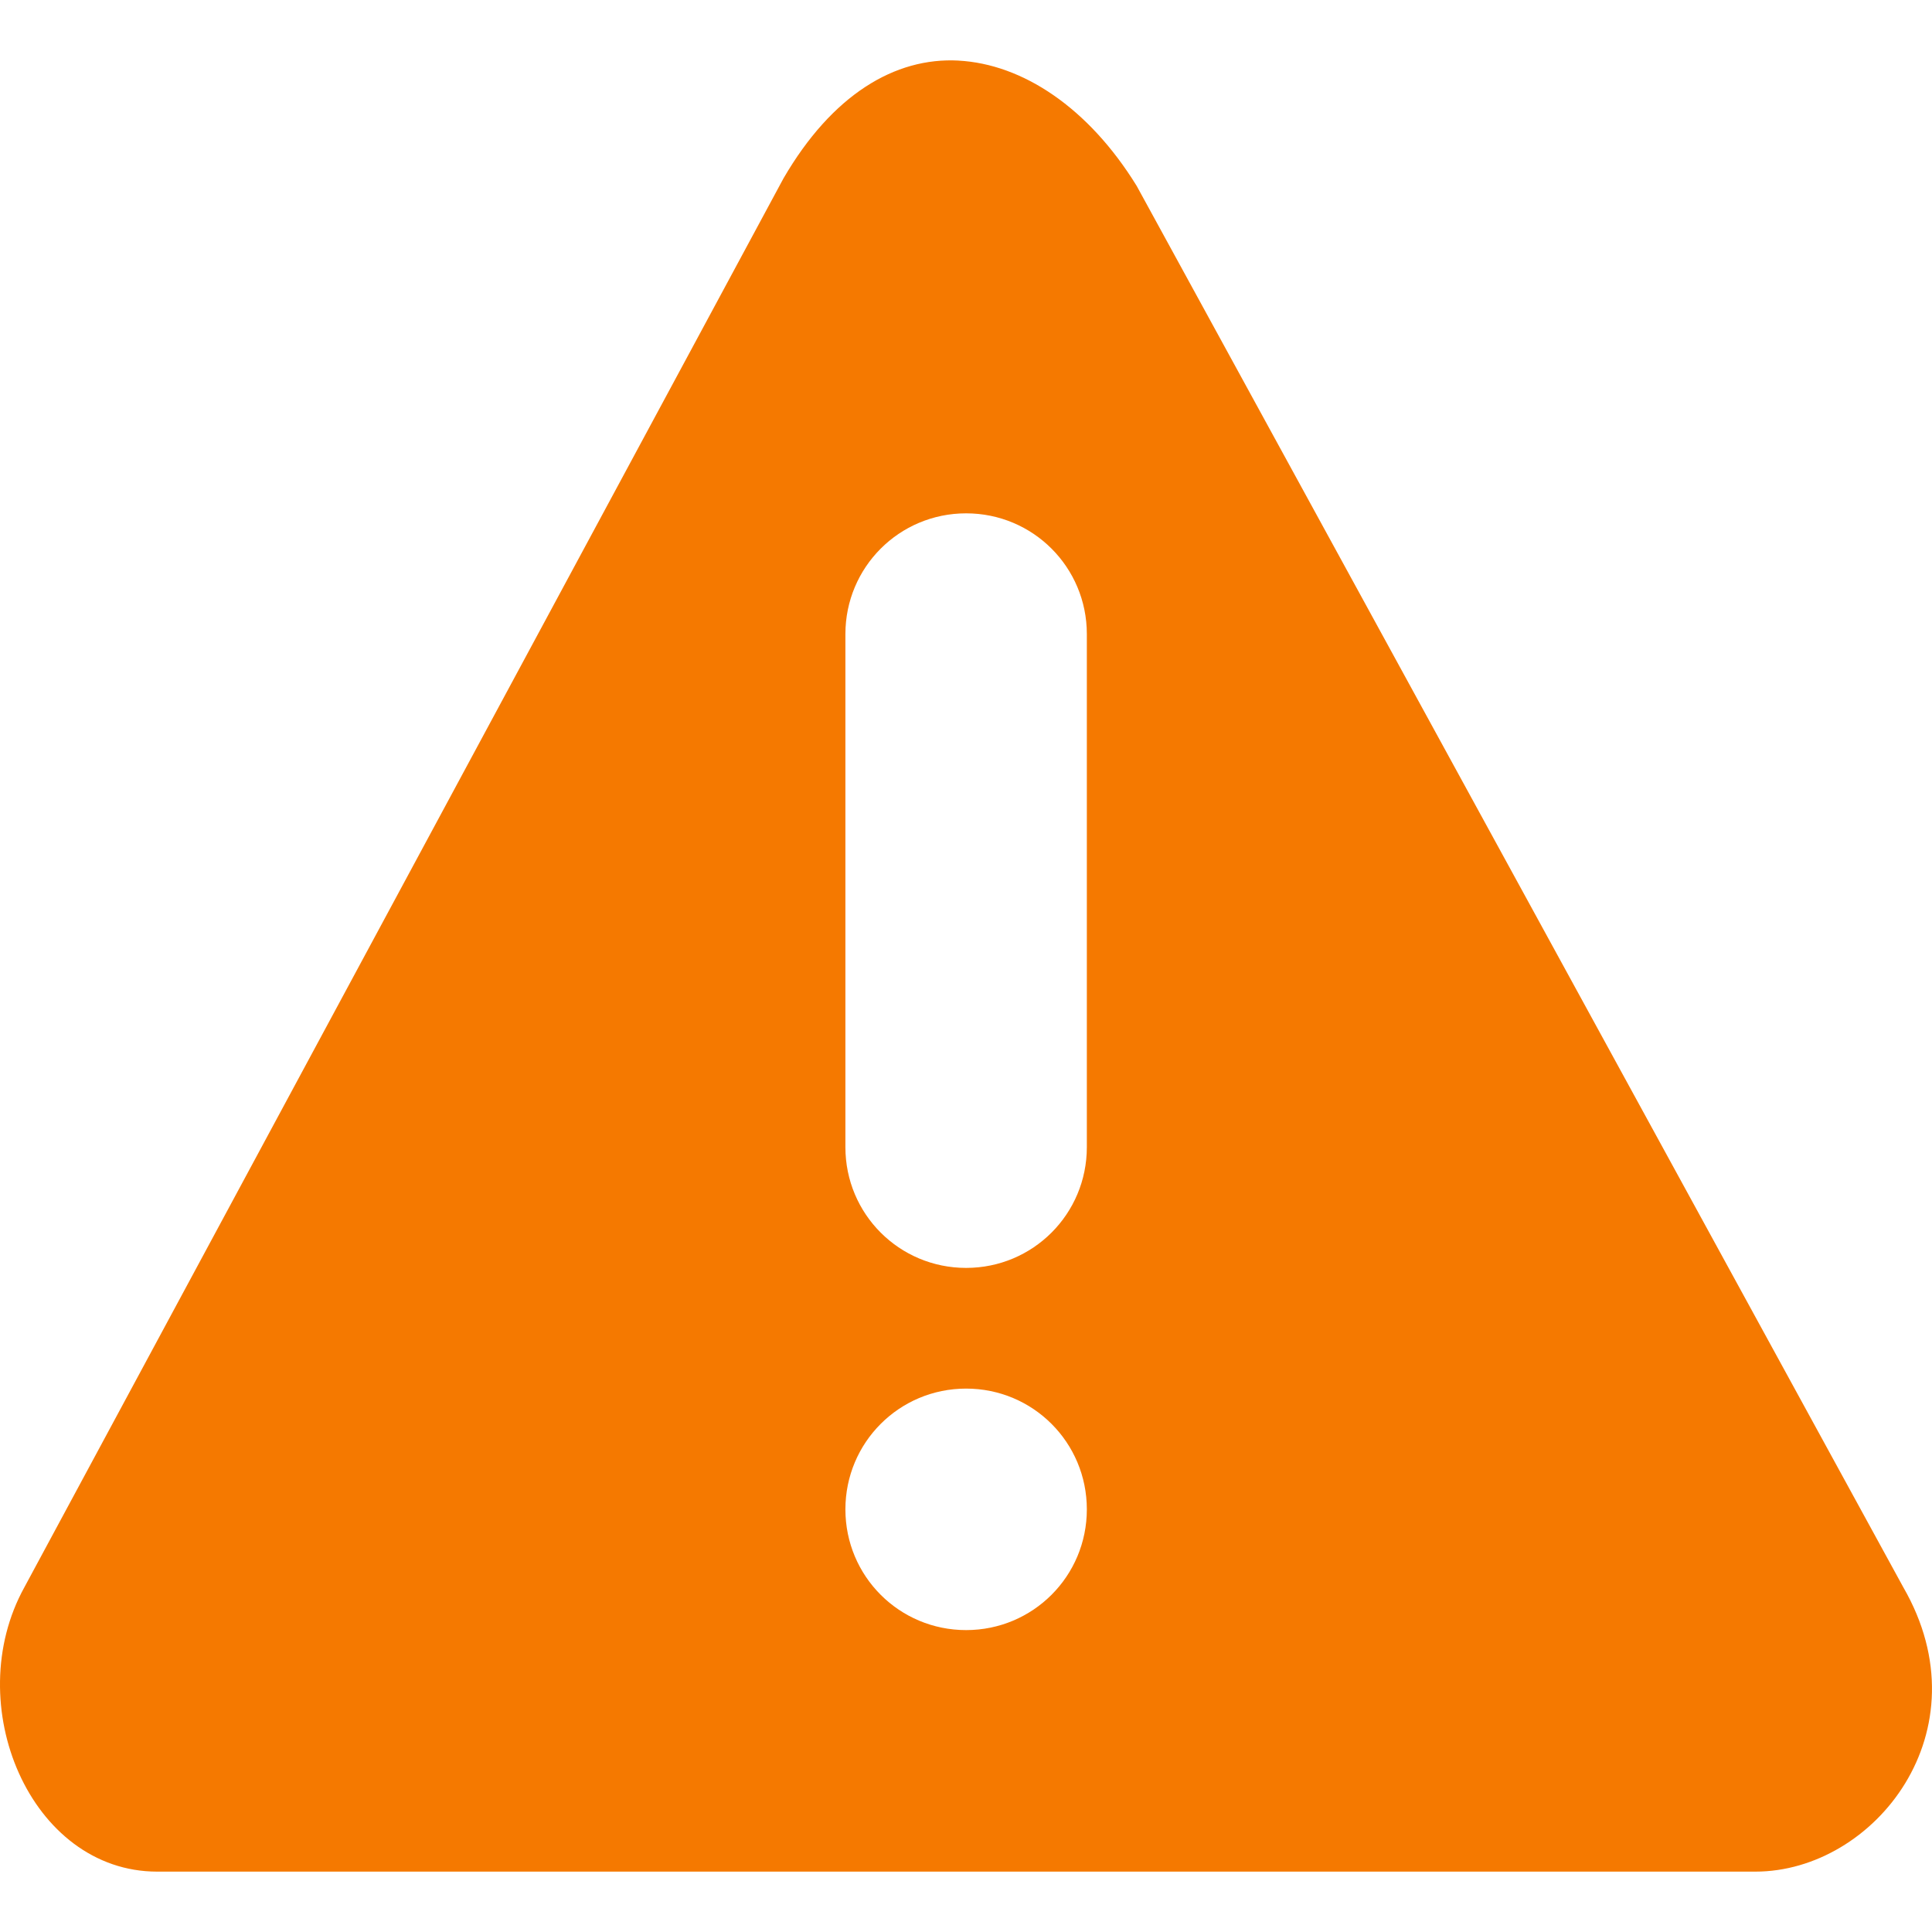
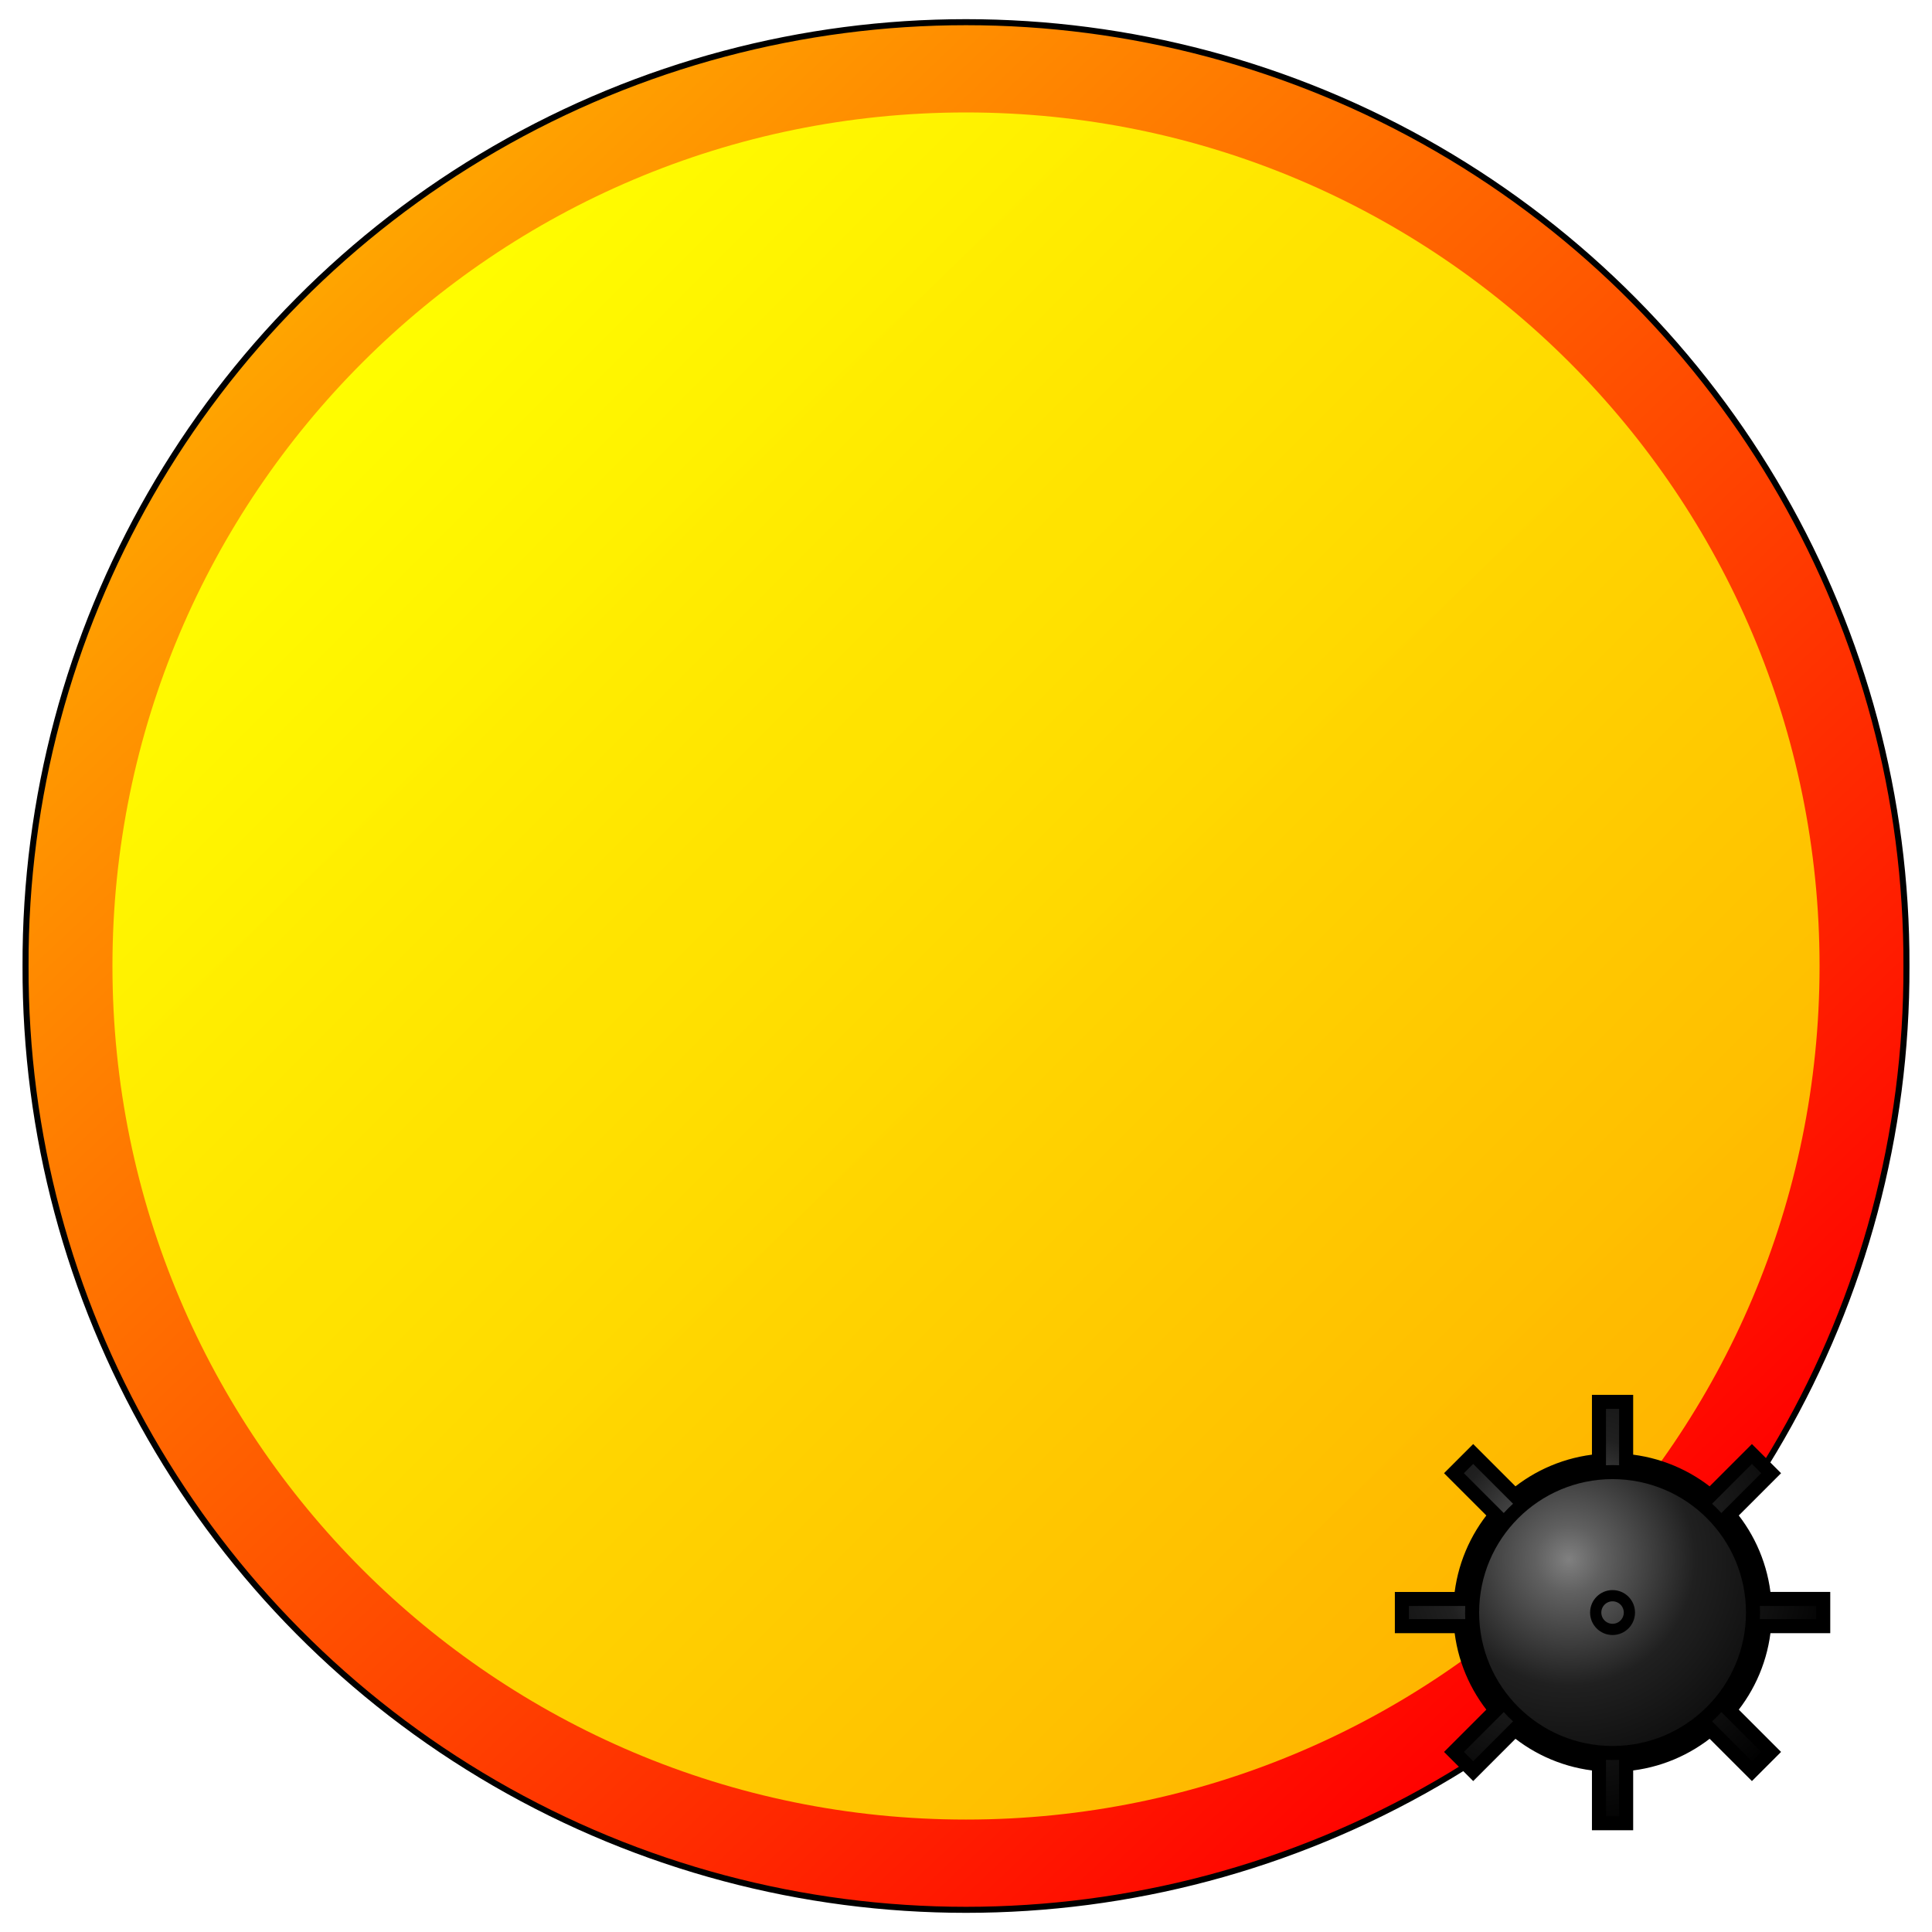
- <svg xmlns="http://www.w3.org/2000/svg" xmlns:xlink="http://www.w3.org/1999/xlink" width="64" height="64" id="svg1886" version="1.0">
+ <svg xmlns="http://www.w3.org/2000/svg" xmlns:xlink="http://www.w3.org/1999/xlink" width="160" height="160" id="svg1886" version="1.0">
  <defs id="defs1888">
    <radialGradient id="paint" cx="67" cy="67" r="100" gradientUnits="userSpaceOnUse" gradientTransform="translate(-2.539726,-5.925925)">
      <stop offset="0" style="stop-color:#808080" id="stop5" />
      <stop offset="0.12" style="stop-color:#606060" id="stop7" />
      <stop offset="0.45" style="stop-color:#202020" id="stop9" />
      <stop offset="1" style="stop-color:#000000" id="stop11" />
    </radialGradient>
    <linearGradient id="linearGradient2801">
      <stop id="stop2803" offset="0" style="stop-color:#ffa500;stop-opacity:1" />
      <stop id="stop2805" offset="1" style="stop-color:red;stop-opacity:1" />
    </linearGradient>
    <linearGradient id="linearGradient2785">
      <stop style="stop-color:yellow;stop-opacity:1;" offset="0" id="stop2787" />
      <stop style="stop-color:#ffb900;stop-opacity:1" offset="1" id="stop2789" />
    </linearGradient>
    <linearGradient xlink:href="#linearGradient2785" id="linearGradient2791" x1="28.533" y1="34.709" x2="128.927" y2="135.026" gradientUnits="userSpaceOnUse" />
    <linearGradient xlink:href="#linearGradient2801" id="linearGradient2799" x1="28.11" y1="24.974" x2="135.7" y2="138.413" gradientUnits="userSpaceOnUse" />
    <radialGradient xlink:href="#paint" id="radialGradient2866" gradientUnits="userSpaceOnUse" gradientTransform="translate(-2.539726,-5.925925)" cx="67" cy="67" r="100" />
    <radialGradient xlink:href="#paint" id="radialGradient2872" gradientUnits="userSpaceOnUse" gradientTransform="translate(-2.539726,-5.925925)" cx="67" cy="67" r="100" />
    <radialGradient xlink:href="#paint" id="radialGradient2878" gradientUnits="userSpaceOnUse" gradientTransform="translate(-2.539726,-5.925925)" cx="67" cy="67" r="100" />
    <radialGradient xlink:href="#paint" id="radialGradient2884" gradientUnits="userSpaceOnUse" gradientTransform="translate(-2.539726,-5.925925)" cx="67" cy="67" r="100" />
  </defs>
-   <g id="layer1" transform="translate(0,-96)">
-     <path style="color:#bebebe;fill:#f57900;fill-opacity:1;fill-rule:nonzero;stroke:none;stroke-width:1.781;marker:none;visibility:visible;display:inline;overflow:visible;enable-background:new" d="m 31.754,98.007 c -2.114,-0.115 -4.193,1.14 -5.799,3.9 L 0.81,148.576 C -1.336,152.453 1.004,158 5.209,158 l 52.939,0 c 3.949,0 7.652,-4.658 4.899,-9.424 L 37.653,102.157 c -1.604,-2.6 -3.785,-4.034 -5.899,-4.149 z m 0.25,14.998 c 2.216,0 3.999,1.786 3.999,4 l 0,16.996 c 0,2.214 -1.784,4 -3.999,4 -2.216,0 -3.999,-1.786 -3.999,-4 l 0,-16.996 c 0,-2.214 1.784,-4 3.999,-4 z m 0,28.994 c 2.216,0 3.999,1.786 3.999,4 0,2.214 -1.784,4 -3.999,4 -2.216,0 -3.999,-1.786 -3.999,-4 0,-2.214 1.784,-4 3.999,-4 z" id="path14452" />
+   <g id="layer1">
+     <path style="opacity:1;fill:url(#linearGradient2799);fill-opacity:1;stroke:black;stroke-width:0.5;stroke-linecap:butt;stroke-linejoin:round;stroke-miterlimit:4;stroke-dasharray:none;stroke-opacity:1" id="path1894" d="M 160.423 81.27 A 77.884 77.884 0 1 1  4.656,81.27 A 77.884 77.884 0 1 1  160.423 81.27 z" transform="translate(-2.53968,-1.269844)" />
+     <path style="opacity:0.98;fill:url(#linearGradient2791);fill-opacity:1;stroke:none;stroke-width:0.5;stroke-linecap:butt;stroke-linejoin:round;stroke-miterlimit:4;stroke-dasharray:none;stroke-opacity:1" id="path1896" d="M 150.265 84.233 A 70.688 70.688 0 1 1  8.889,84.233 A 70.688 70.688 0 1 1  150.265 84.233 z" transform="translate(0.423279,-4.232803)" />
+     <g id="g2857" transform="matrix(0.232634,0,0,0.232634,114.9343,114.9343)">
+       <path id="path13" d="M 155,84.839 L 155,75.161 L 133.967,75.161 C 132.964,63.832 128.481,53.506 121.584,45.26 L 136.454,30.389 L 129.612,23.546 L 114.74,38.417 C 106.494,31.52 96.167,27.037 84.839,26.033 L 84.839,5 L 75.161,5 L 75.161,26.033 C 63.831,27.036 53.504,31.519 45.258,38.416 L 30.388,23.546 L 23.545,30.389 L 38.415,45.259 C 31.519,53.506 27.036,63.833 26.032,75.162 L 5,75.162 L 5,84.84 L 26.033,84.84 C 27.036,96.171 31.518,106.498 38.415,114.743 L 23.546,129.613 L 30.389,136.455 L 45.258,121.587 C 53.504,128.483 63.831,132.965 75.162,133.968 L 75.162,155 L 84.84,155 L 84.84,133.967 C 96.169,132.964 106.496,128.482 114.742,121.585 L 129.613,136.454 L 136.455,129.612 L 121.586,114.741 C 128.482,106.496 132.965,96.169 133.968,84.839 L 155,84.839 L 155,84 L 155,84.839 z " style="fill:url(#radialGradient2884);stroke:black;stroke-width:5" />
+       <circle id="circle15" r="6" cy="80" cx="80" style="fill:none;stroke:black;stroke-width:4" />
+       <circle id="circle17" r="50" cy="80" cx="80" style="fill:none;stroke:black;stroke-width:5" />
+     </g>
  </g>
</svg>
